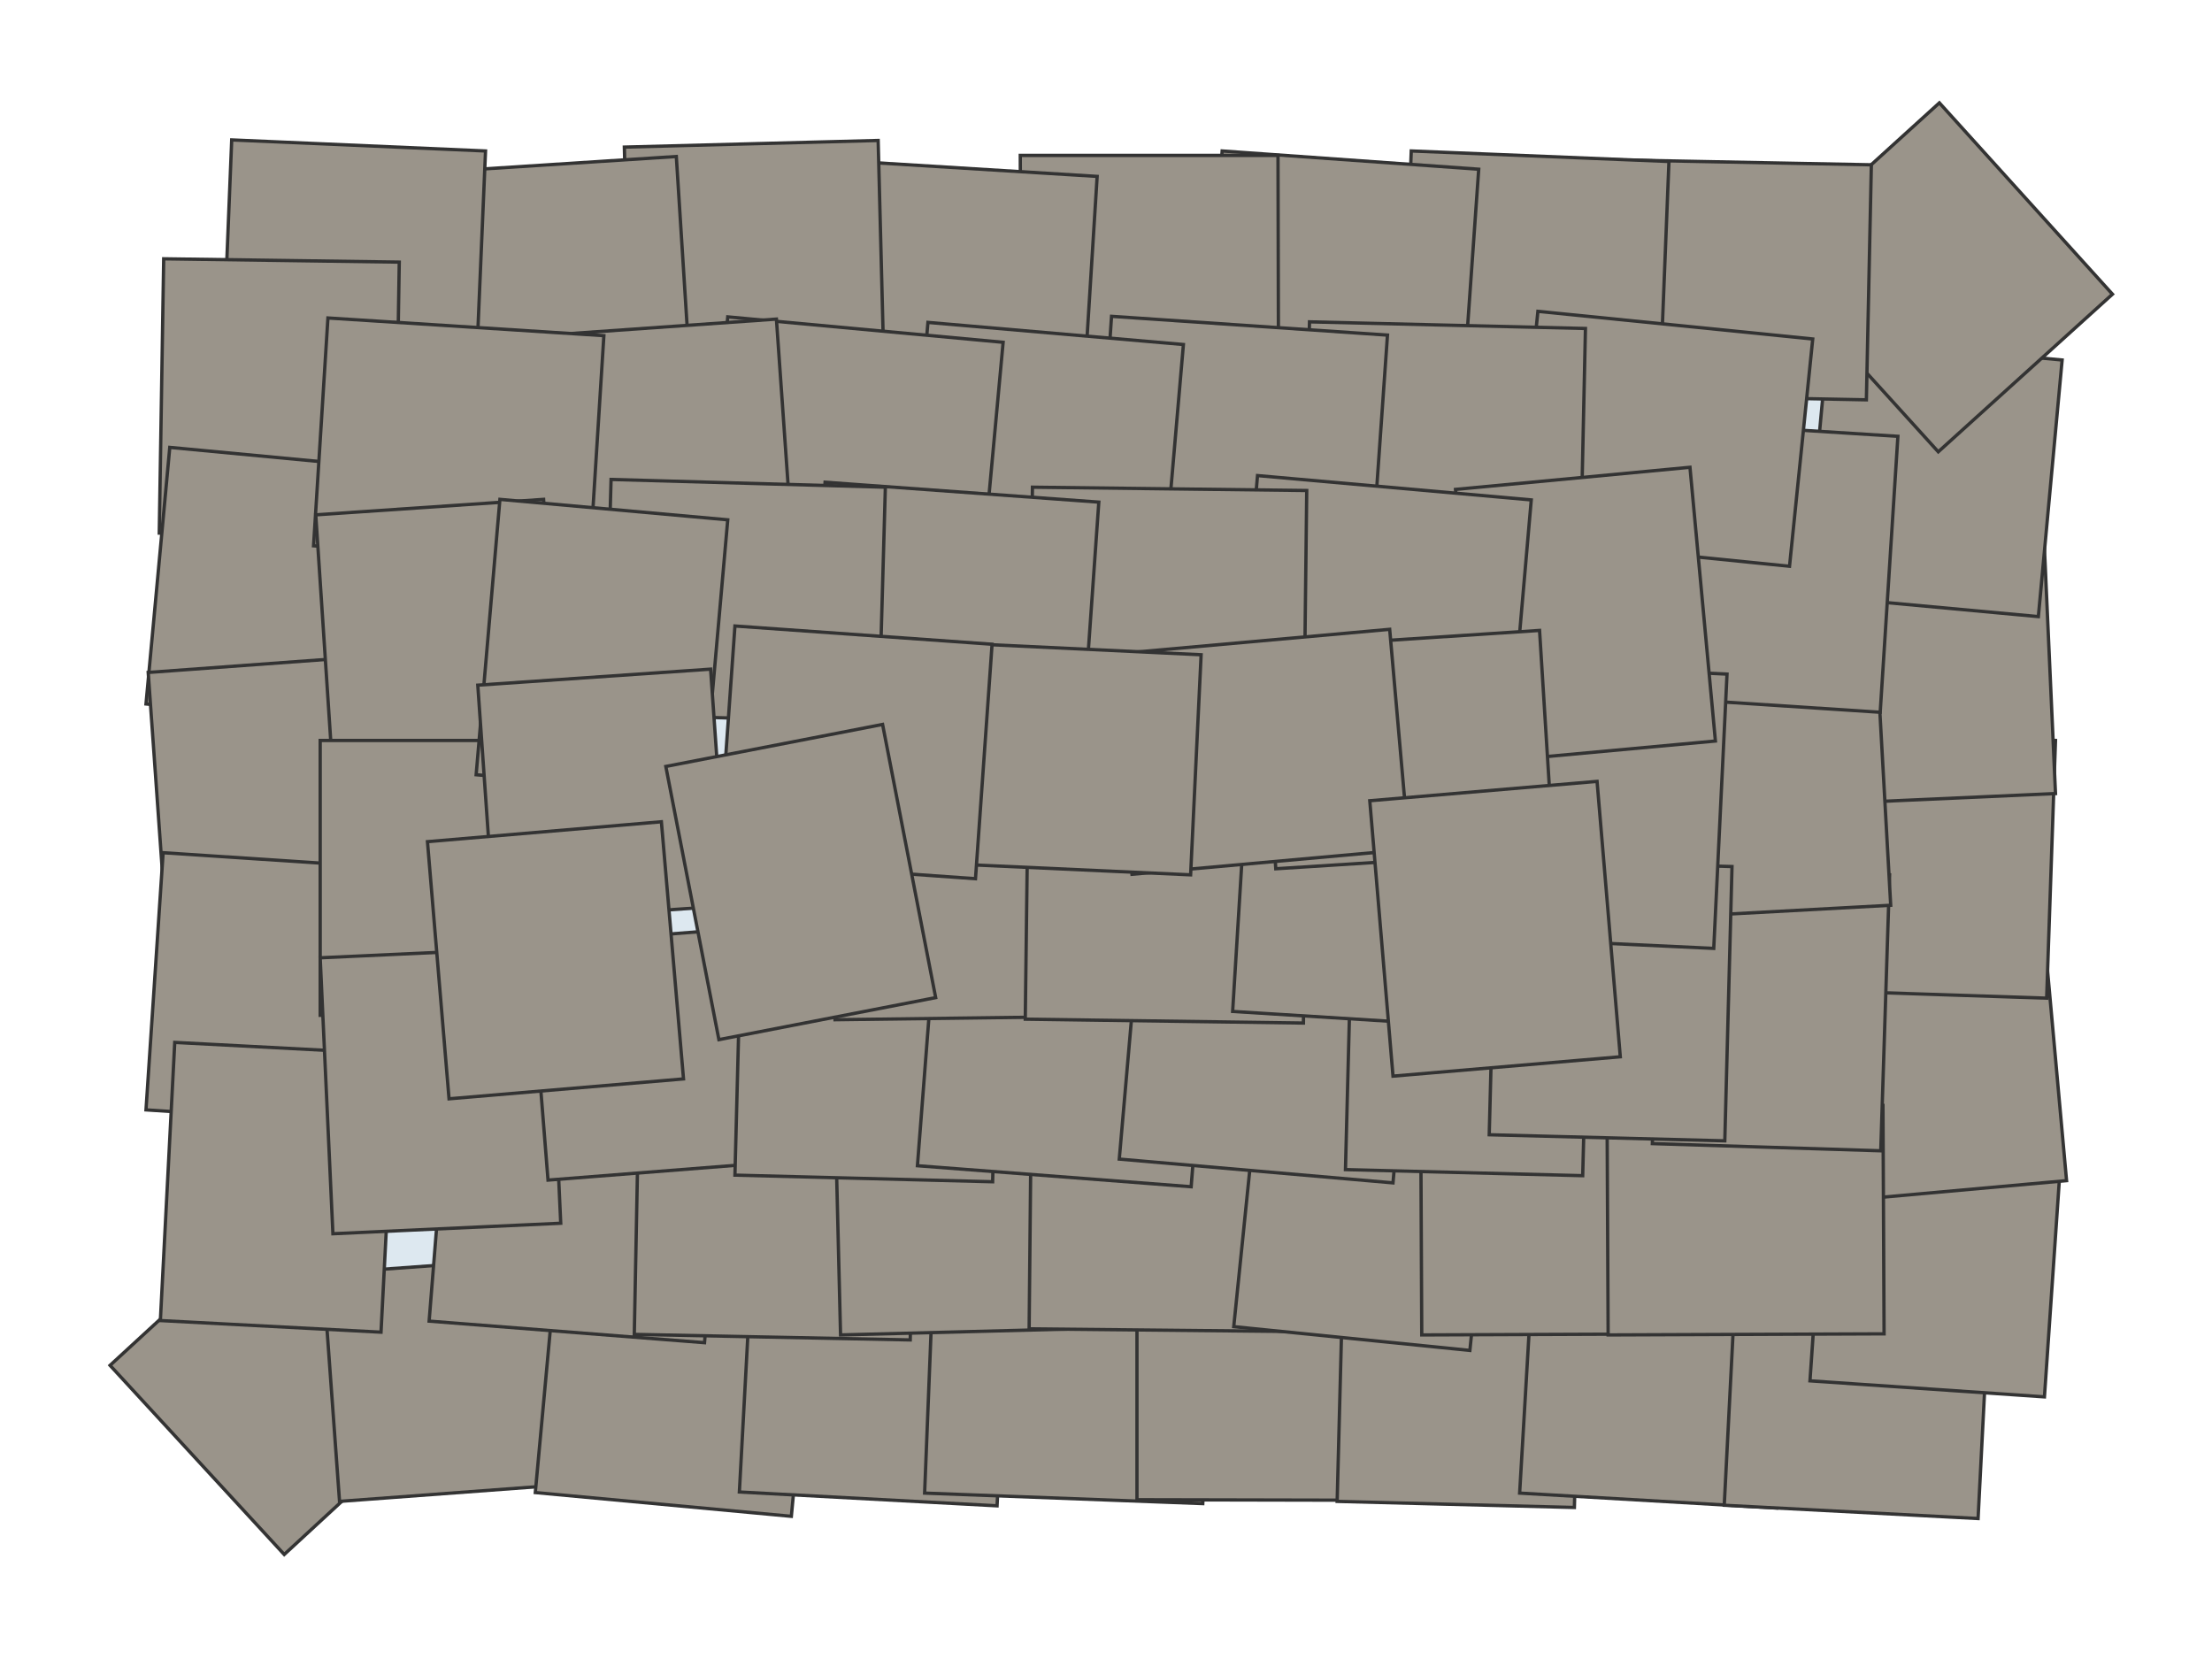
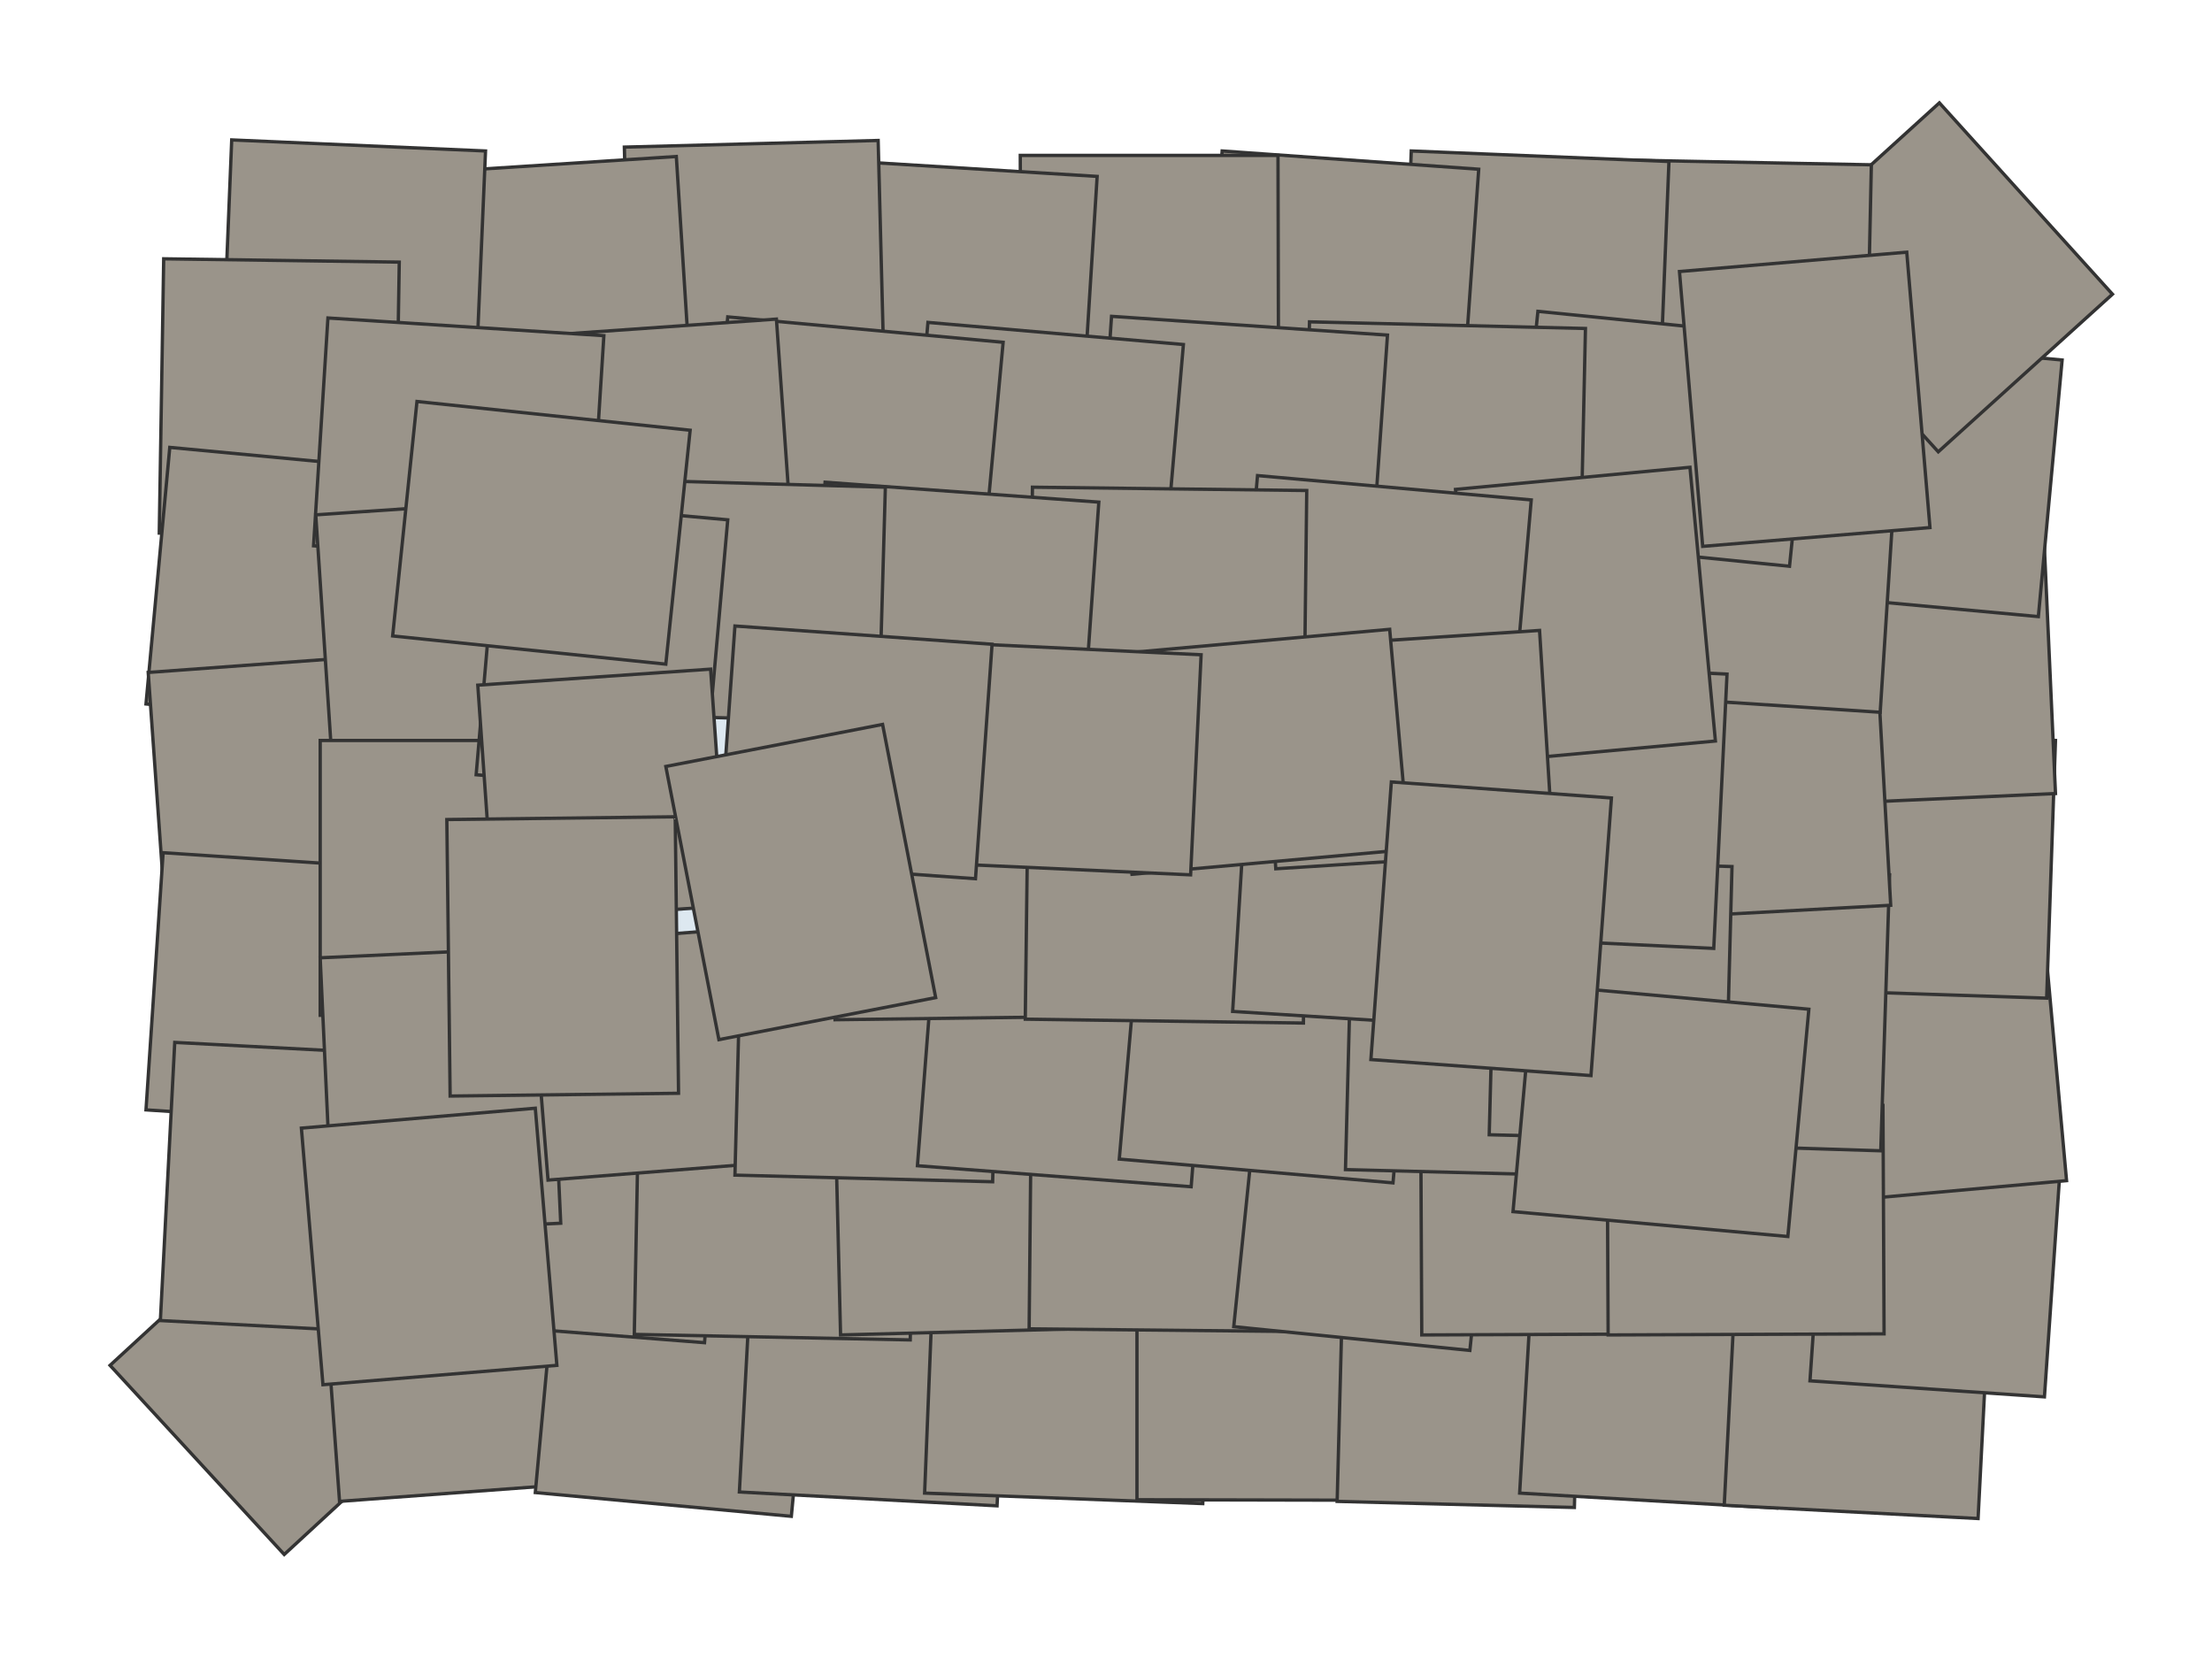
<svg xmlns="http://www.w3.org/2000/svg" viewBox="-3317 -35 40 30">
  <style>.outline{fill:#dde8f0;stroke:#345;stroke-width:0.3}.toe{fill:none;stroke:#c22;stroke-width:0.8}.laid{fill:#9a948a;stroke:#333;stroke-width:0.06}.other{fill:none;stroke:#06c;stroke-width:0.12}</style>
  <g transform="scale(1,-1)">
    <polygon class="outline" points="-3312,10 -3282,10 -3282,30 -3312,30" />
    <polyline class="toe" points="-3312,10 -3282,10" />
    <polyline class="toe" points="-3282,10 -3282,30" />
    <polyline class="toe" points="-3282,30 -3312,30" />
    <polyline class="toe" points="-3312,30 -3312,10" />
    <polygon class="laid" points="-3315.01,10.31 -3311.86,6.89 -3308.88,9.64 -3312.02,13.06" />
    <polygon class="laid" points="-3310.86,7.85 -3305.88,8.22 -3306.18,12.33 -3311.16,11.97" />
    <polygon class="laid" points="-3302.29,11.81 -3306.93,12.24 -3307.32,8.01 -3302.69,7.58" />
    <polygon class="laid" points="-3303.63,8.02 -3298.97,7.77 -3298.75,12.02 -3303.4,12.26" />
    <polygon class="laid" points="-3295.09,11.8 -3300.12,12 -3300.28,8 -3295.25,7.81" />
    <polygon class="laid" points="-3296.44,7.88 -3291.78,7.87 -3291.78,12.12 -3296.44,12.13" />
    <polygon class="laid" points="-3292.82,7.85 -3288.53,7.74 -3288.42,11.95 -3292.71,12.07" />
    <polygon class="laid" points="-3289.52,8 -3284.87,7.73 -3284.61,11.97 -3289.27,12.25" />
    <polygon class="laid" points="-3285.82,7.78 -3281.23,7.54 -3280.99,12.23 -3285.58,12.47" />
    <polygon class="laid" points="-3283.95,14.68 -3284.27,10.03 -3280.03,9.74 -3279.71,14.39" />
    <polygon class="laid" points="-3284.28,17.91 -3283.86,13.27 -3279.63,13.65 -3280.05,18.29" />
    <polygon class="laid" points="-3284.08,21.75 -3284.23,17.09 -3279.99,16.95 -3279.83,21.61" />
    <polygon class="laid" points="-3279.83,20.65 -3280.04,25.31 -3284.29,25.11 -3284.07,20.46" />
    <polygon class="laid" points="-3283.94,28.88 -3284.37,24.24 -3280.14,23.85 -3279.71,28.49" />
    <polygon class="laid" points="-3285.08,30.28 -3281.95,26.83 -3278.8,29.68 -3281.93,33.14" />
    <polygon class="laid" points="-3287.91,27.86 -3283.25,27.77 -3283.16,32.02 -3287.82,32.11" />
    <polygon class="laid" points="-3291.64,28.02 -3286.99,27.84 -3286.82,32.08 -3291.48,32.27" />
    <polygon class="laid" points="-3295.2,28.03 -3290.56,27.7 -3290.26,31.94 -3294.9,32.27" />
    <polygon class="laid" points="-3293.89,32.19 -3298.55,32.19 -3298.54,27.94 -3293.88,27.94" />
    <polygon class="laid" points="-3302.43,28.14 -3297.41,27.83 -3297.16,31.81 -3302.19,32.12" />
    <polygon class="laid" points="-3305.59,27.65 -3301,27.77 -3301.12,32.46 -3305.71,32.34" />
    <polygon class="laid" points="-3304.77,32.17 -3309.42,31.87 -3309.15,27.63 -3304.5,27.93" />
    <polygon class="laid" points="-3313,27.78 -3308.42,27.59 -3308.22,32.27 -3312.81,32.47" />
    <polygon class="laid" points="-3314.04,30.32 -3314.12,25.36 -3309.86,25.29 -3309.78,30.26" />
    <polygon class="laid" points="-3313.93,26.91 -3314.36,22.27 -3310.13,21.87 -3309.7,26.51" />
    <polygon class="laid" points="-3314.32,22.84 -3313.99,18.2 -3309.75,18.5 -3310.08,23.15" />
    <polygon class="laid" points="-3314.05,19.58 -3314.36,14.93 -3310.12,14.65 -3309.81,19.3" />
    <polygon class="laid" points="-3310.11,10.91 -3309.85,15.94 -3313.84,16.15 -3314.1,11.12" />
    <polygon class="laid" points="-3303.93,14.84 -3308.91,15.23 -3309.24,11.11 -3304.26,10.72" />
    <polygon class="laid" points="-3300.46,14.9 -3305.45,14.99 -3305.53,10.87 -3300.54,10.77" />
    <polygon class="laid" points="-3297.26,15.03 -3301.9,14.92 -3301.8,10.86 -3297.16,10.98" />
    <polygon class="laid" points="-3293.35,15.05 -3298.35,15.1 -3298.39,10.97 -3293.39,10.92" />
    <polygon class="laid" points="-3294.69,11.01 -3290.42,10.58 -3289.99,14.77 -3294.26,15.21" />
    <polygon class="laid" points="-3291.29,10.86 -3286.3,10.88 -3286.31,15.01 -3291.31,14.99" />
    <polygon class="laid" points="-3287.92,10.86 -3282.93,10.88 -3282.95,15.01 -3287.94,14.98" />
    <polygon class="laid" points="-3282.99,14.19 -3282.83,19.18 -3286.96,19.32 -3287.12,14.32" />
    <polygon class="laid" points="-3282.81,18.63 -3283.07,23.27 -3287.12,23.04 -3286.86,18.41" />
    <polygon class="laid" points="-3283,22.12 -3282.68,27.11 -3286.8,27.37 -3287.12,22.39" />
    <polygon class="laid" points="-3289.61,25.26 -3284.64,24.76 -3284.22,28.87 -3289.19,29.37" />
    <polygon class="laid" points="-3293.42,25.05 -3288.42,24.93 -3288.33,29.06 -3293.32,29.18" />
    <polygon class="laid" points="-3291.91,28.94 -3296.9,29.28 -3297.18,25.16 -3292.2,24.82" />
    <polygon class="laid" points="-3295.6,28.77 -3300.22,29.17 -3300.57,25.13 -3295.95,24.73" />
    <polygon class="laid" points="-3304.22,25.16 -3299.24,24.7 -3298.86,28.81 -3303.84,29.27" />
    <polygon class="laid" points="-3307.66,24.77 -3302.67,25.11 -3302.96,29.23 -3307.94,28.88" />
    <polygon class="laid" points="-3311.33,25.13 -3306.34,24.81 -3306.08,28.93 -3311.07,29.25" />
    <polygon class="laid" points="-3306.84,20.98 -3307.17,25.97 -3311.29,25.69 -3310.96,20.71" />
    <polygon class="laid" points="-3311.21,21.61 -3311.21,16.64 -3306.95,16.64 -3306.95,21.61" />
    <polygon class="laid" points="-3311.21,17.68 -3310.98,12.69 -3306.86,12.88 -3307.09,17.87" />
    <polygon class="laid" points="-3307.09,13.66 -3302.14,14.05 -3302.48,18.3 -3307.43,17.91" />
    <polygon class="laid" points="-3303.71,13.75 -3299.05,13.63 -3298.94,17.88 -3303.6,17.99" />
    <polygon class="laid" points="-3300.41,13.92 -3295.46,13.54 -3295.13,17.78 -3300.08,18.17" />
    <polygon class="laid" points="-3296.76,14.04 -3291.81,13.61 -3291.44,17.85 -3296.39,18.28" />
    <polygon class="laid" points="-3292.67,13.85 -3288.38,13.74 -3288.27,17.96 -3292.56,18.07" />
    <polygon class="laid" points="-3285.81,14.37 -3285.68,19.33 -3289.94,19.45 -3290.07,14.48" />
    <polygon class="laid" points="-3290.03,23.01 -3290.26,18.05 -3286.01,17.85 -3285.77,22.81" />
    <polygon class="laid" points="-3290.68,26.15 -3290.22,21.21 -3285.98,21.6 -3286.44,26.55" />
    <polygon class="laid" points="-3289.31,25.96 -3294.26,26.4 -3294.63,22.16 -3289.68,21.72" />
    <polygon class="laid" points="-3298.39,21.93 -3293.42,21.87 -3293.37,26.13 -3298.33,26.19" />
    <polygon class="laid" points="-3297.13,25.92 -3302.08,26.28 -3302.39,22.03 -3297.43,21.67" />
    <polygon class="laid" points="-3300.99,26.19 -3305.95,26.33 -3306.07,22.08 -3301.11,21.94" />
    <polygon class="laid" points="-3304.28,20.63 -3303.84,25.6 -3307.96,25.97 -3308.39,20.99" />
    <polygon class="laid" points="-3308.36,22.61 -3308.06,18.33 -3303.85,18.62 -3304.15,22.9" />
    <polygon class="laid" points="-3297.29,20.87 -3301.95,20.81 -3301.9,16.56 -3297.24,16.62" />
    <polygon class="laid" points="-3293.38,20.5 -3298.41,20.57 -3298.46,16.57 -3293.43,16.5" />
    <polygon class="laid" points="-3289.83,20.47 -3294.46,20.76 -3294.71,16.71 -3290.08,16.42" />
    <polygon class="laid" points="-3293.93,19.29 -3288.91,19.61 -3289.16,23.6 -3294.19,23.27" />
    <polygon class="laid" points="-3291.87,23.62 -3296.89,23.17 -3296.53,19.19 -3291.52,19.64" />
    <polygon class="laid" points="-3300.5,19.41 -3295.47,19.18 -3295.28,23.16 -3300.31,23.4" />
    <polygon class="laid" points="-3299.06,23.35 -3303.71,23.68 -3304.01,19.44 -3299.36,19.11" />
    <polygon class="laid" points="-3304.96,21.14 -3304,16.2 -3300.08,16.96 -3301.04,21.9" />
-     <polygon class="laid" points="-3309.27,19.78 -3308.88,15.13 -3304.64,15.49 -3305.04,20.14" />
-     <polygon class="laid" points="-3287.7,15.89 -3288.12,20.87 -3292.23,20.52 -3291.81,15.54" />
+     <polygon class="laid" points="-3311.55,14.6 -3311.16,9.96 -3306.93,10.31 -3307.32,14.96" />
+     <polygon class="laid" points="-3282.1,25.46 -3282.52,30.44 -3286.63,30.09 -3286.21,25.12" />
+     <polygon class="laid" points="-3304.73,15.23 -3304.79,20.23 -3308.92,20.18 -3308.86,15.18" />
+     <polygon class="laid" points="-3284.29,16.75 -3289.27,17.2 -3289.64,13.09 -3284.67,12.64" />
+     <polygon class="laid" points="-3309.9,23.5 -3304.96,22.99 -3304.52,27.22 -3309.46,27.74" />
+     <polygon class="laid" points="-3288.23,15.55 -3287.86,20.57 -3291.84,20.86 -3292.21,15.84" />
  </g>
</svg>
